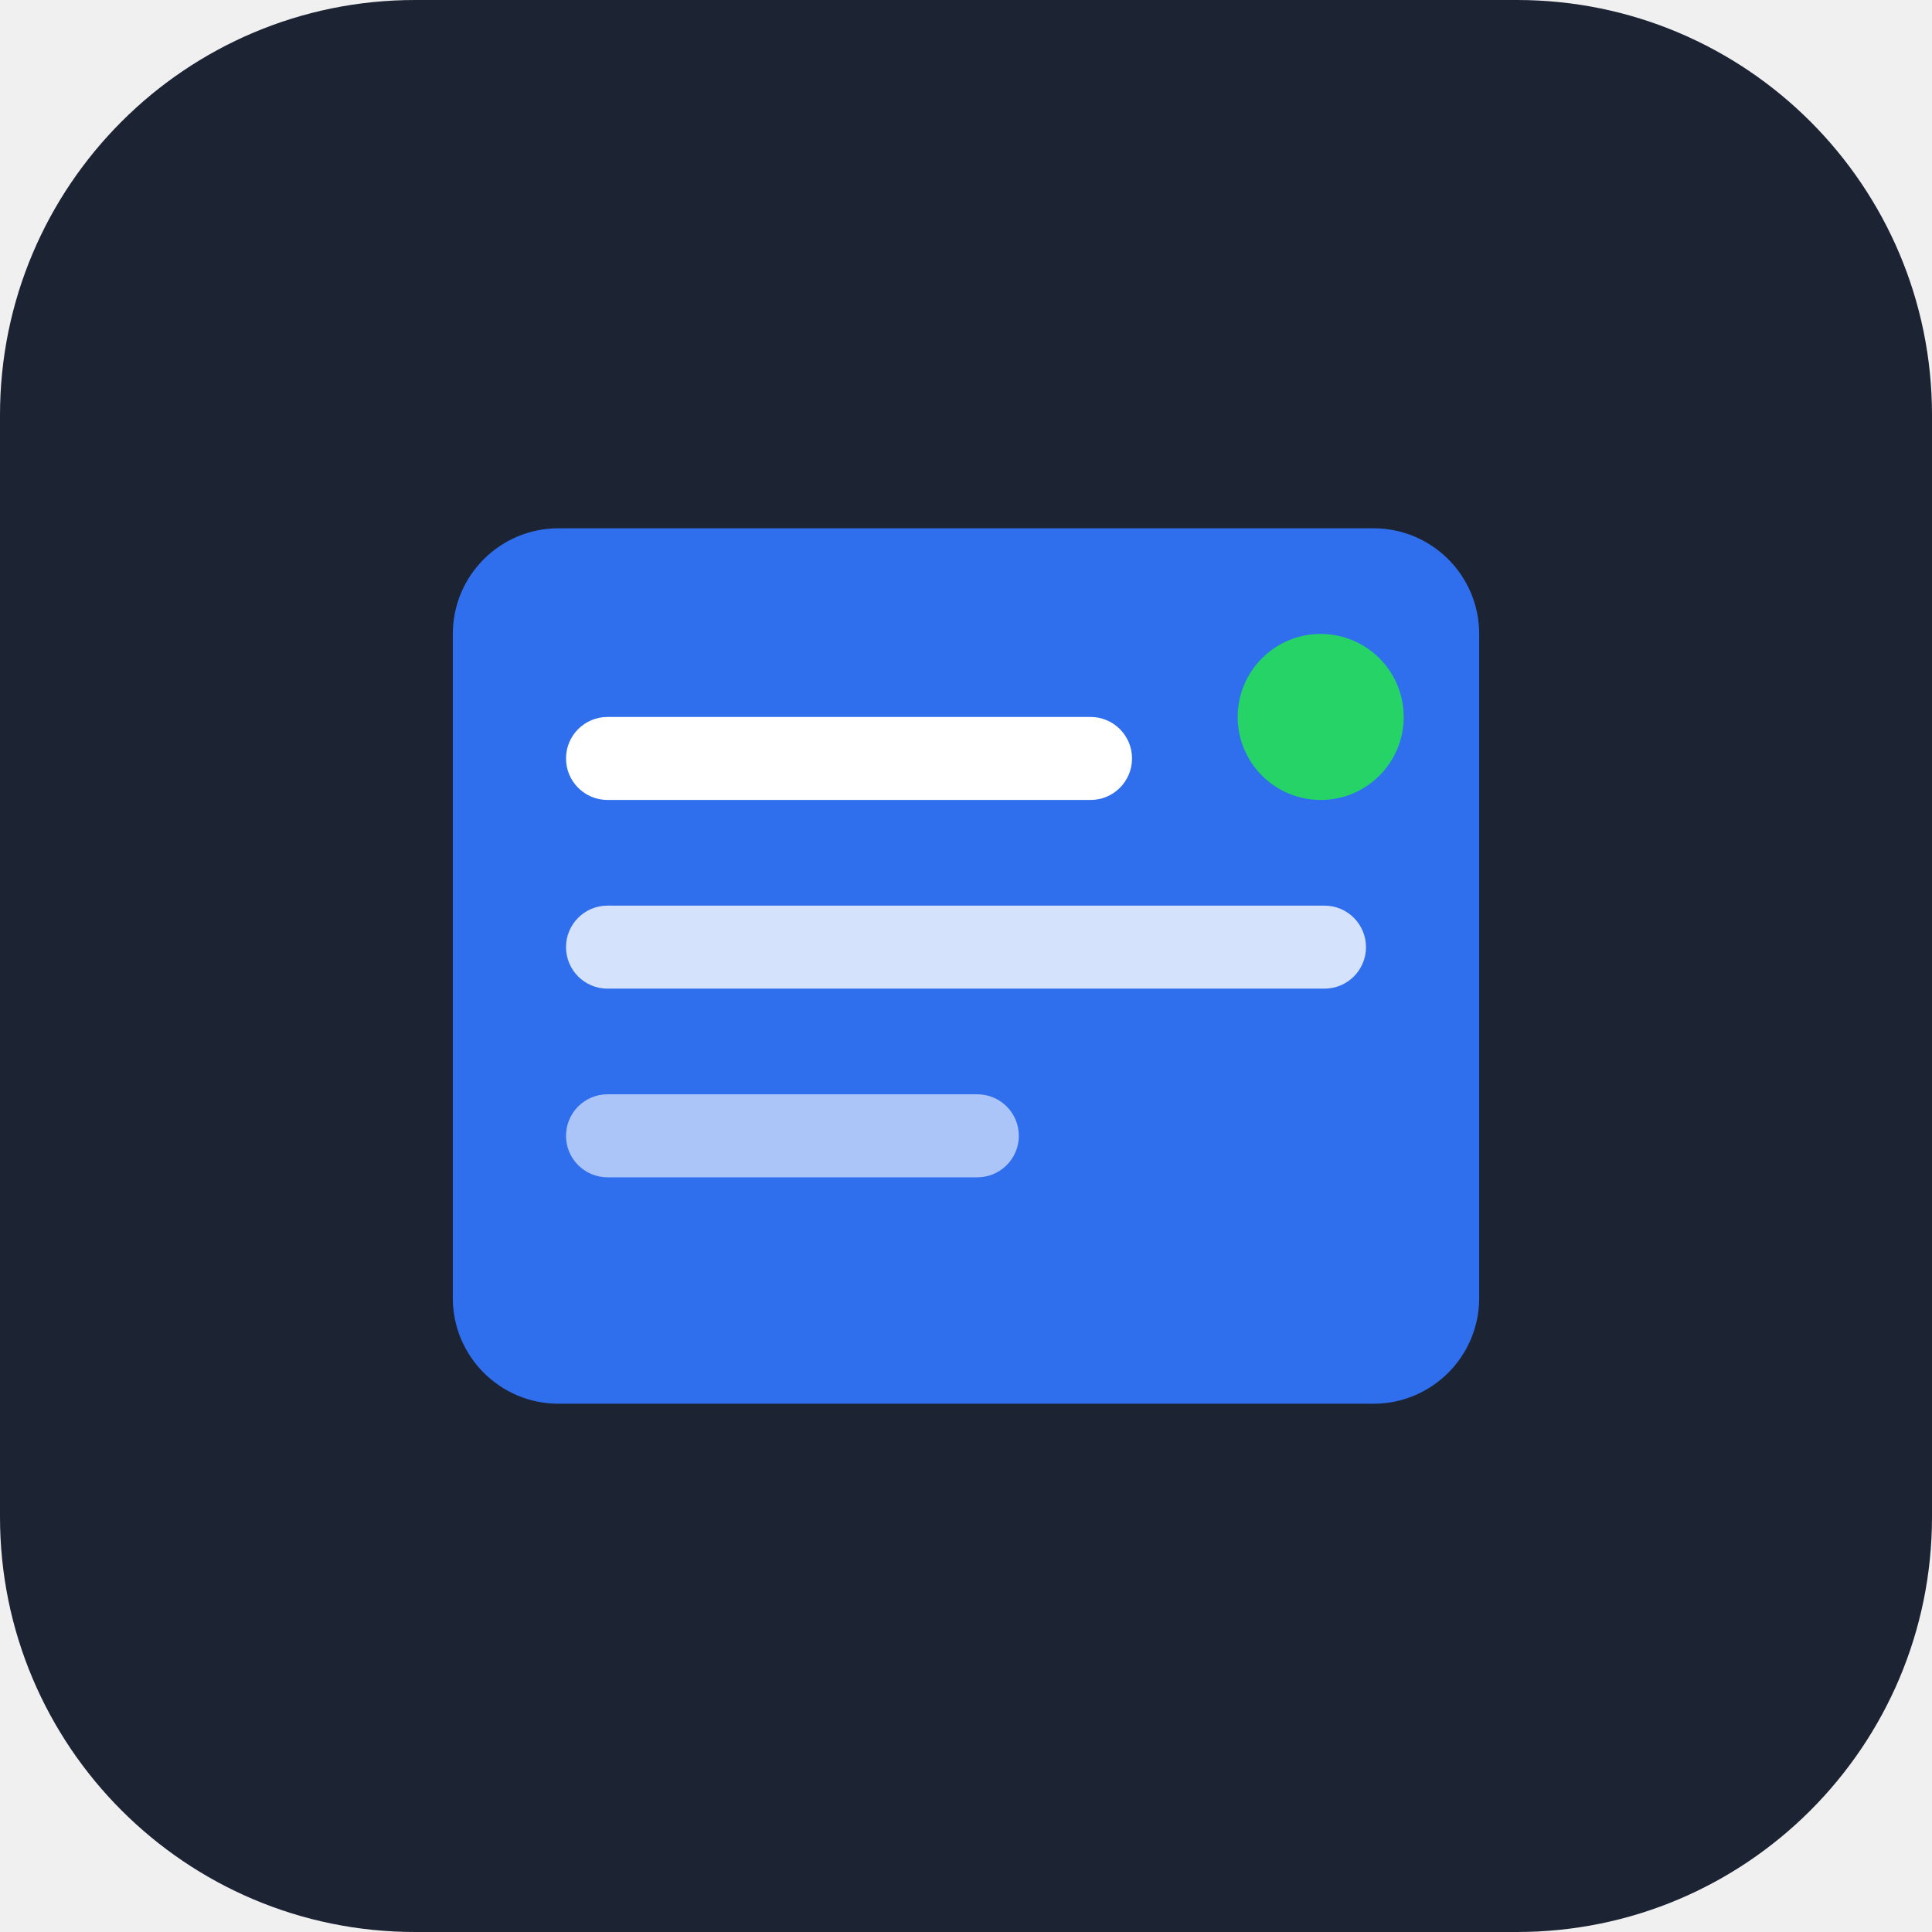
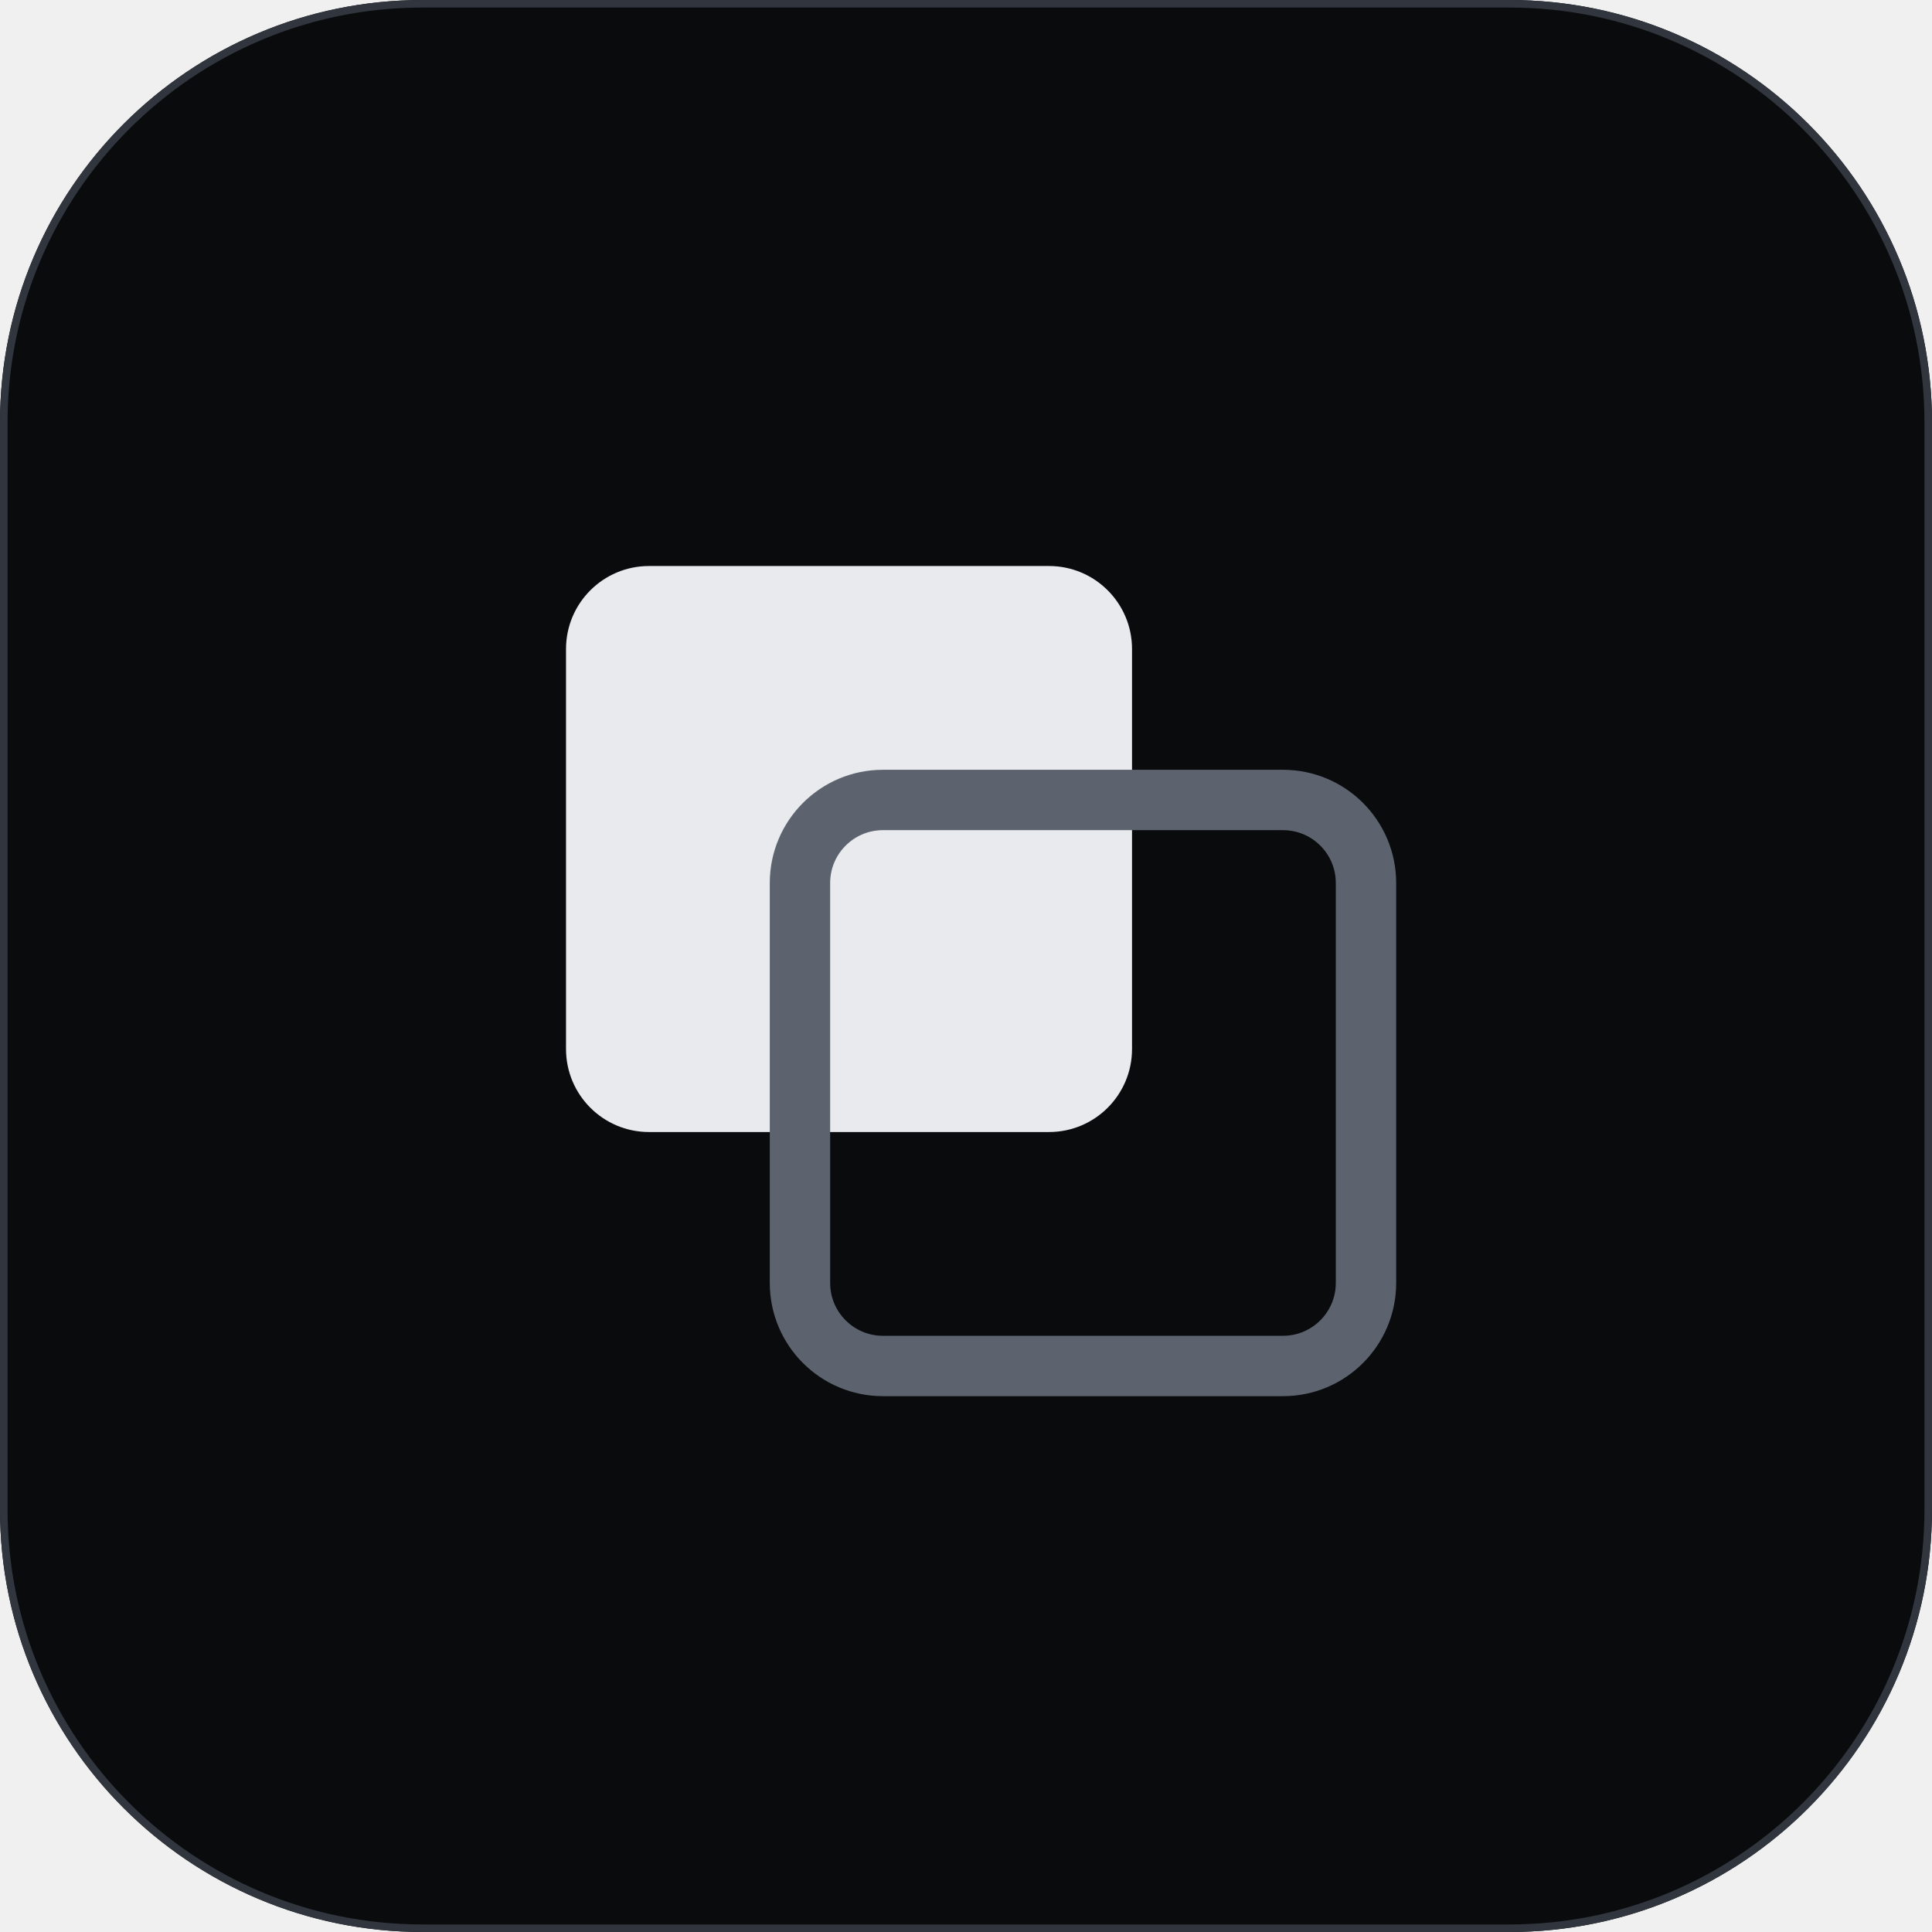
<svg xmlns="http://www.w3.org/2000/svg" viewBox="0 0 512 512">
-   <rect width="512" height="512" rx="110" fill="#1c2333" />
-   <rect x="120" y="140" width="272" height="232" rx="28" fill="#2f6fed" />
-   <rect x="150" y="190" width="150" height="22" rx="11" fill="#fff" />
-   <rect x="150" y="240" width="212" height="22" rx="11" fill="#fff" opacity=".8" />
-   <rect x="150" y="290" width="120" height="22" rx="11" fill="#fff" opacity=".6" />
-   <circle cx="350" cy="190" r="22" fill="#25d366" />
+   <rect width="512" height="512" rx="112" fill="#0a0b0d" />
+   <rect x="1" y="1" width="510" height="510" rx="111" fill="none" stroke="#30353e" stroke-width="2" />
+   <rect x="150" y="150" width="150" height="150" rx="22" fill="#e8eaed" />
+   <rect x="212" y="212" width="150" height="150" rx="22" fill="none" stroke="#5c636e" stroke-width="16" />
</svg>
